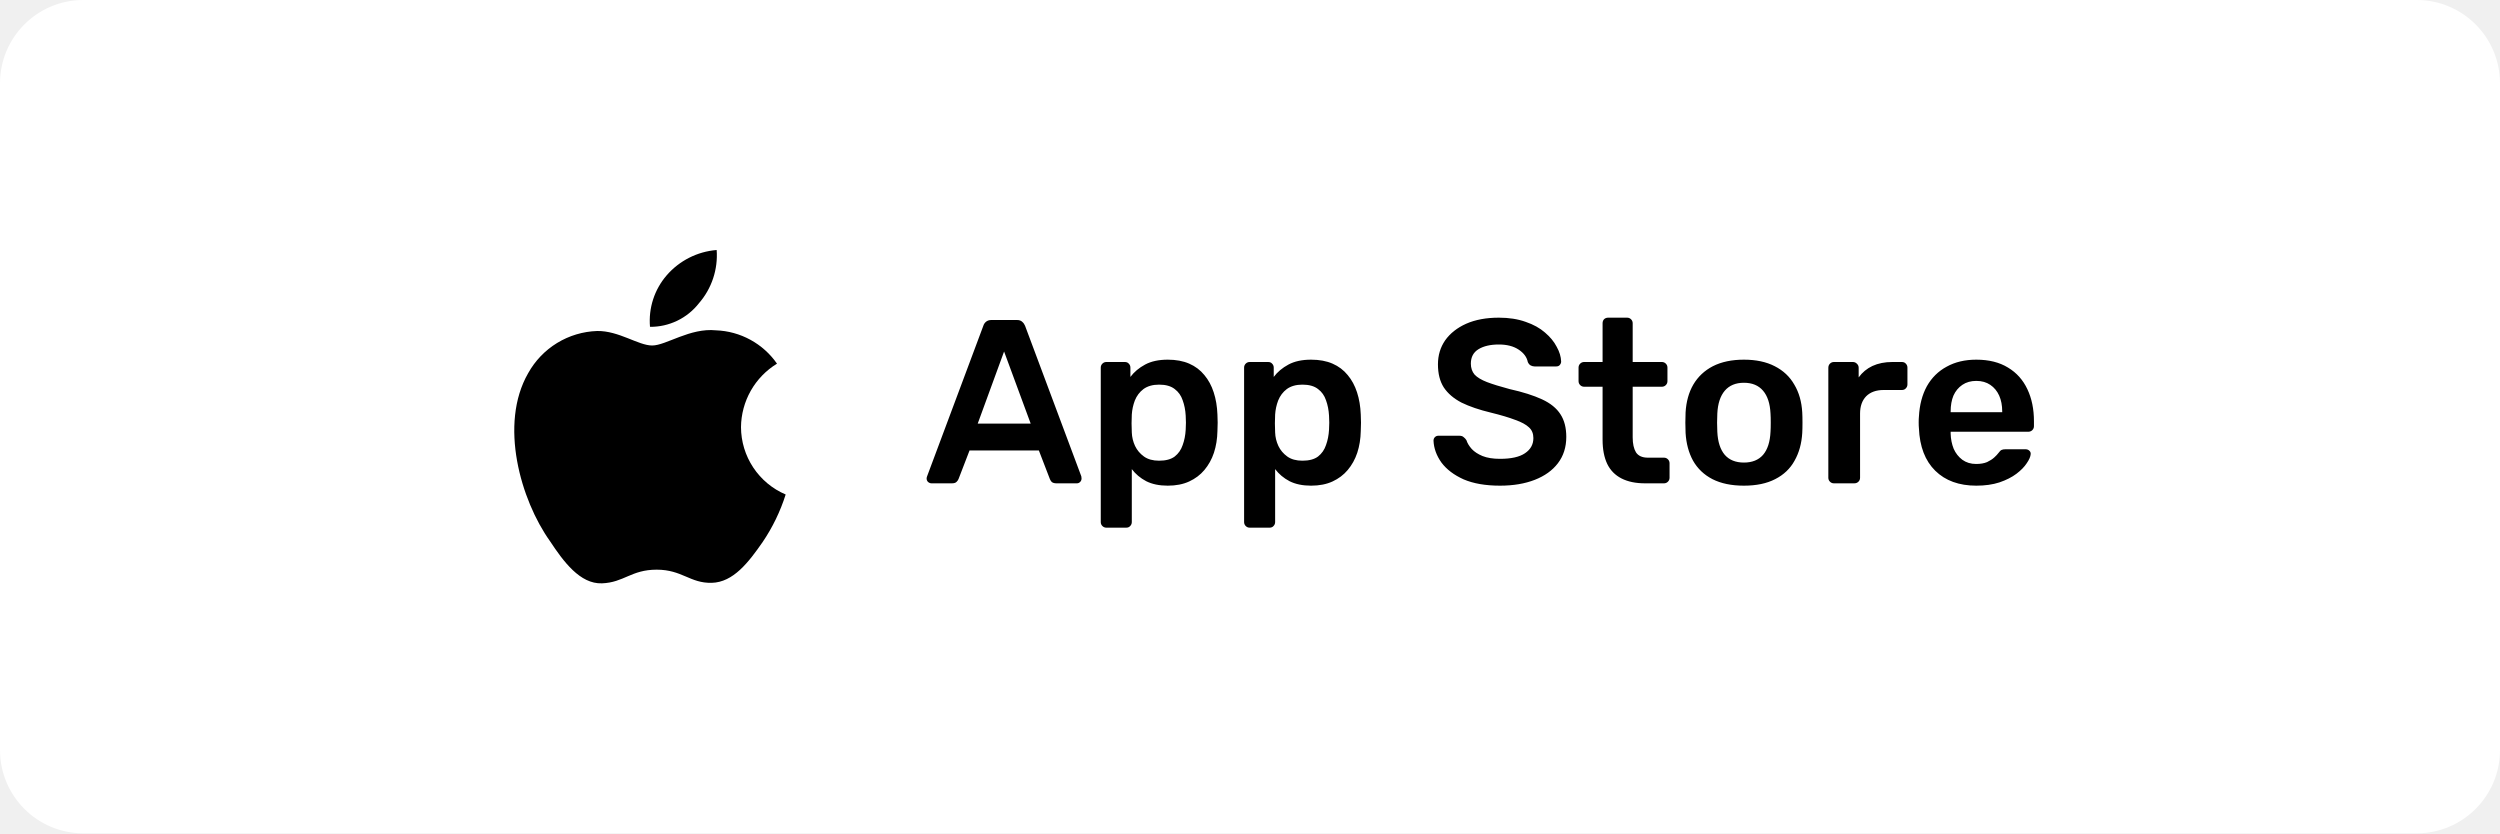
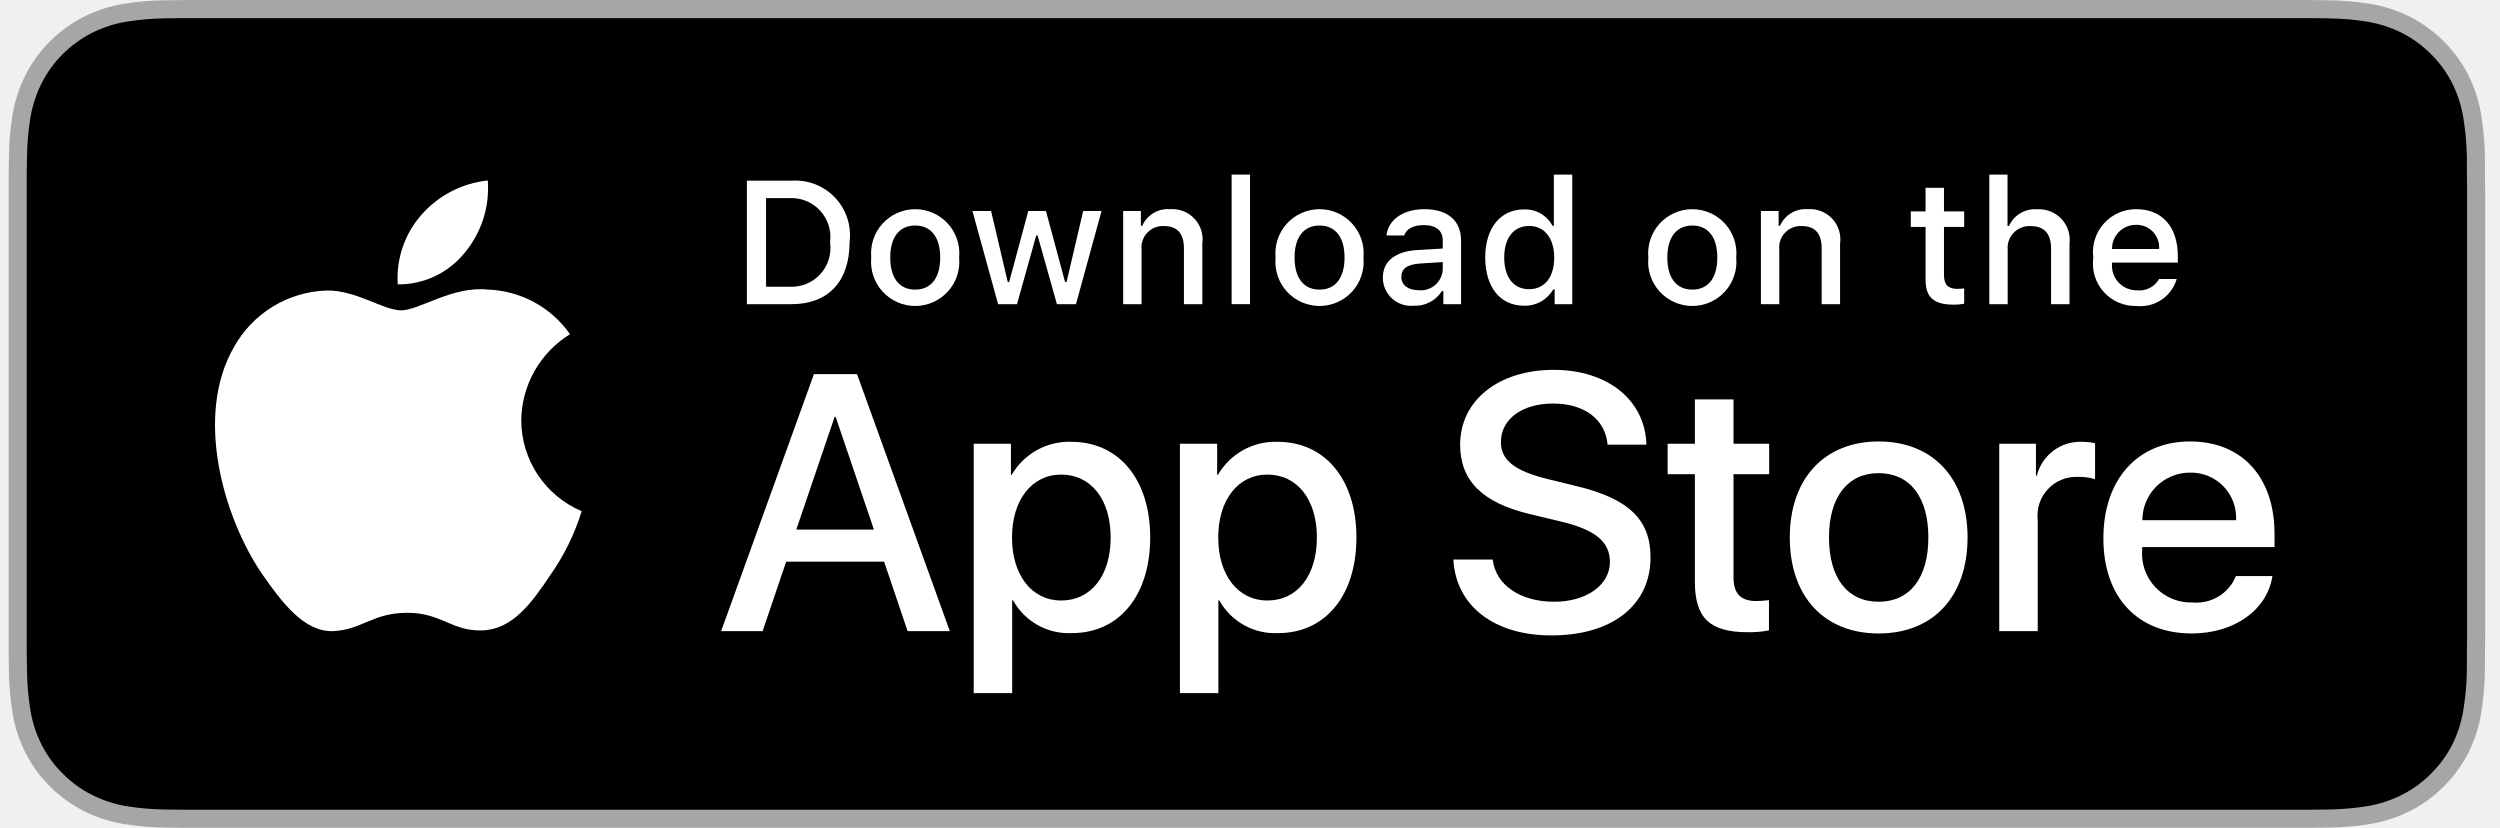
- <svg xmlns="http://www.w3.org/2000/svg" width="150" height="50" viewBox="0 0 150 50" fill="none">
-   <rect width="150" height="50" rx="5" fill="white" />
-   <path d="M41.94 18.19C42.318 17.754 42.606 17.248 42.788 16.701C42.97 16.153 43.042 15.575 43 15C41.839 15.094 40.762 15.64 40 16.52C39.635 16.942 39.359 17.433 39.187 17.964C39.015 18.494 38.952 19.054 39 19.61C39.566 19.615 40.126 19.489 40.636 19.243C41.145 18.997 41.592 18.636 41.94 18.19ZM44.46 25.63C44.467 24.864 44.669 24.112 45.046 23.445C45.424 22.779 45.966 22.219 46.62 21.82C46.207 21.225 45.661 20.735 45.026 20.388C44.391 20.041 43.684 19.846 42.96 19.82C41.4 19.66 39.96 20.73 39.13 20.73C38.3 20.73 37.13 19.84 35.83 19.86C34.98 19.888 34.152 20.136 33.426 20.579C32.701 21.023 32.103 21.646 31.69 22.39C29.93 25.45 31.24 30 33 32.47C33.8 33.68 34.8 35.05 36.12 35C37.44 34.95 37.87 34.18 39.4 34.18C40.93 34.18 41.4 35 42.7 34.97C44 34.94 44.92 33.73 45.76 32.52C46.355 31.642 46.82 30.682 47.14 29.67C46.347 29.332 45.671 28.769 45.195 28.051C44.719 27.333 44.463 26.492 44.46 25.63Z" fill="black" />
-   <path d="M55.891 29C55.817 29 55.747 28.972 55.681 28.916C55.625 28.86 55.597 28.79 55.597 28.706C55.597 28.669 55.607 28.627 55.625 28.58L58.999 19.55C59.027 19.457 59.079 19.377 59.153 19.312C59.237 19.237 59.349 19.2 59.489 19.2H61.015C61.155 19.2 61.263 19.237 61.337 19.312C61.412 19.377 61.468 19.457 61.505 19.55L64.879 28.58C64.889 28.627 64.893 28.669 64.893 28.706C64.893 28.79 64.865 28.86 64.809 28.916C64.753 28.972 64.688 29 64.613 29H63.395C63.265 29 63.167 28.972 63.101 28.916C63.045 28.851 63.008 28.79 62.989 28.734L62.331 27.026H58.173L57.515 28.734C57.497 28.79 57.455 28.851 57.389 28.916C57.333 28.972 57.24 29 57.109 29H55.891ZM58.663 25.416H61.841L60.245 21.09L58.663 25.416ZM66.382 31.66C66.289 31.66 66.21 31.627 66.144 31.562C66.079 31.497 66.046 31.417 66.046 31.324V22.056C66.046 21.963 66.079 21.883 66.144 21.818C66.21 21.753 66.289 21.72 66.382 21.72H67.488C67.591 21.72 67.67 21.753 67.726 21.818C67.792 21.883 67.824 21.963 67.824 22.056V22.616C68.048 22.317 68.342 22.07 68.706 21.874C69.07 21.678 69.523 21.58 70.064 21.58C70.559 21.58 70.988 21.659 71.352 21.818C71.716 21.977 72.02 22.205 72.262 22.504C72.505 22.793 72.692 23.139 72.822 23.54C72.953 23.941 73.028 24.385 73.046 24.87C73.056 25.029 73.06 25.192 73.06 25.36C73.06 25.528 73.056 25.696 73.046 25.864C73.037 26.331 72.967 26.765 72.836 27.166C72.706 27.558 72.514 27.903 72.262 28.202C72.02 28.491 71.716 28.72 71.352 28.888C70.988 29.056 70.559 29.14 70.064 29.14C69.56 29.14 69.131 29.051 68.776 28.874C68.422 28.687 68.132 28.445 67.908 28.146V31.324C67.908 31.417 67.876 31.497 67.81 31.562C67.754 31.627 67.675 31.66 67.572 31.66H66.382ZM69.546 27.642C69.948 27.642 70.26 27.558 70.484 27.39C70.708 27.213 70.867 26.984 70.96 26.704C71.063 26.424 71.124 26.116 71.142 25.78C71.161 25.5 71.161 25.22 71.142 24.94C71.124 24.604 71.063 24.296 70.96 24.016C70.867 23.736 70.708 23.512 70.484 23.344C70.26 23.167 69.948 23.078 69.546 23.078C69.164 23.078 68.851 23.167 68.608 23.344C68.375 23.521 68.202 23.75 68.09 24.03C67.988 24.301 67.927 24.581 67.908 24.87C67.899 25.038 67.894 25.215 67.894 25.402C67.894 25.589 67.899 25.771 67.908 25.948C67.918 26.228 67.983 26.499 68.104 26.76C68.226 27.012 68.403 27.222 68.636 27.39C68.87 27.558 69.173 27.642 69.546 27.642ZM74.982 31.66C74.889 31.66 74.809 31.627 74.744 31.562C74.679 31.497 74.646 31.417 74.646 31.324V22.056C74.646 21.963 74.679 21.883 74.744 21.818C74.809 21.753 74.889 21.72 74.982 21.72H76.088C76.191 21.72 76.27 21.753 76.326 21.818C76.391 21.883 76.424 21.963 76.424 22.056V22.616C76.648 22.317 76.942 22.07 77.306 21.874C77.67 21.678 78.123 21.58 78.664 21.58C79.159 21.58 79.588 21.659 79.952 21.818C80.316 21.977 80.619 22.205 80.862 22.504C81.105 22.793 81.291 23.139 81.422 23.54C81.553 23.941 81.627 24.385 81.646 24.87C81.655 25.029 81.66 25.192 81.66 25.36C81.66 25.528 81.655 25.696 81.646 25.864C81.637 26.331 81.567 26.765 81.436 27.166C81.305 27.558 81.114 27.903 80.862 28.202C80.619 28.491 80.316 28.72 79.952 28.888C79.588 29.056 79.159 29.14 78.664 29.14C78.16 29.14 77.731 29.051 77.376 28.874C77.021 28.687 76.732 28.445 76.508 28.146V31.324C76.508 31.417 76.475 31.497 76.41 31.562C76.354 31.627 76.275 31.66 76.172 31.66H74.982ZM78.146 27.642C78.547 27.642 78.86 27.558 79.084 27.39C79.308 27.213 79.467 26.984 79.56 26.704C79.663 26.424 79.723 26.116 79.742 25.78C79.761 25.5 79.761 25.22 79.742 24.94C79.723 24.604 79.663 24.296 79.56 24.016C79.467 23.736 79.308 23.512 79.084 23.344C78.86 23.167 78.547 23.078 78.146 23.078C77.763 23.078 77.451 23.167 77.208 23.344C76.975 23.521 76.802 23.75 76.69 24.03C76.587 24.301 76.527 24.581 76.508 24.87C76.499 25.038 76.494 25.215 76.494 25.402C76.494 25.589 76.499 25.771 76.508 25.948C76.517 26.228 76.583 26.499 76.704 26.76C76.825 27.012 77.003 27.222 77.236 27.39C77.469 27.558 77.773 27.642 78.146 27.642ZM90.001 29.14C89.133 29.14 88.405 29.014 87.817 28.762C87.238 28.501 86.795 28.165 86.487 27.754C86.188 27.334 86.029 26.895 86.011 26.438C86.011 26.354 86.039 26.284 86.095 26.228C86.151 26.172 86.221 26.144 86.305 26.144H87.551C87.672 26.144 87.761 26.172 87.817 26.228C87.882 26.275 87.938 26.335 87.985 26.41C88.041 26.587 88.148 26.765 88.307 26.942C88.466 27.11 88.68 27.25 88.951 27.362C89.231 27.474 89.581 27.53 90.001 27.53C90.673 27.53 91.172 27.418 91.499 27.194C91.835 26.97 92.003 26.667 92.003 26.284C92.003 26.013 91.914 25.799 91.737 25.64C91.559 25.472 91.284 25.323 90.911 25.192C90.547 25.052 90.061 24.907 89.455 24.758C88.755 24.59 88.167 24.389 87.691 24.156C87.224 23.913 86.87 23.61 86.627 23.246C86.394 22.882 86.277 22.42 86.277 21.86C86.277 21.319 86.421 20.838 86.711 20.418C87.01 19.998 87.43 19.667 87.971 19.424C88.522 19.181 89.175 19.06 89.931 19.06C90.537 19.06 91.074 19.144 91.541 19.312C92.007 19.471 92.395 19.685 92.703 19.956C93.011 20.217 93.244 20.502 93.403 20.81C93.571 21.109 93.659 21.403 93.669 21.692C93.669 21.767 93.641 21.837 93.585 21.902C93.538 21.958 93.468 21.986 93.375 21.986H92.073C91.998 21.986 91.924 21.967 91.849 21.93C91.774 21.893 91.713 21.823 91.667 21.72C91.611 21.431 91.429 21.183 91.121 20.978C90.813 20.773 90.416 20.67 89.931 20.67C89.427 20.67 89.021 20.763 88.713 20.95C88.405 21.137 88.251 21.426 88.251 21.818C88.251 22.079 88.326 22.299 88.475 22.476C88.633 22.644 88.881 22.793 89.217 22.924C89.562 23.055 90.015 23.195 90.575 23.344C91.368 23.521 92.017 23.727 92.521 23.96C93.025 24.193 93.394 24.492 93.627 24.856C93.86 25.211 93.977 25.663 93.977 26.214C93.977 26.83 93.809 27.357 93.473 27.796C93.146 28.225 92.684 28.557 92.087 28.79C91.49 29.023 90.794 29.14 90.001 29.14ZM98.703 29C98.143 29 97.672 28.902 97.289 28.706C96.907 28.51 96.622 28.221 96.435 27.838C96.249 27.446 96.155 26.961 96.155 26.382V23.204H95.049C94.956 23.204 94.877 23.171 94.811 23.106C94.746 23.041 94.713 22.961 94.713 22.868V22.056C94.713 21.963 94.746 21.883 94.811 21.818C94.877 21.753 94.956 21.72 95.049 21.72H96.155V19.396C96.155 19.303 96.183 19.223 96.239 19.158C96.305 19.093 96.389 19.06 96.491 19.06H97.625C97.719 19.06 97.798 19.093 97.863 19.158C97.929 19.223 97.961 19.303 97.961 19.396V21.72H99.711C99.805 21.72 99.884 21.753 99.949 21.818C100.015 21.883 100.047 21.963 100.047 22.056V22.868C100.047 22.961 100.015 23.041 99.949 23.106C99.884 23.171 99.805 23.204 99.711 23.204H97.961V26.242C97.961 26.625 98.027 26.923 98.157 27.138C98.297 27.353 98.535 27.46 98.871 27.46H99.837C99.931 27.46 100.01 27.493 100.075 27.558C100.141 27.623 100.173 27.703 100.173 27.796V28.664C100.173 28.757 100.141 28.837 100.075 28.902C100.01 28.967 99.931 29 99.837 29H98.703ZM104.635 29.14C103.889 29.14 103.259 29.009 102.745 28.748C102.241 28.487 101.854 28.118 101.583 27.642C101.322 27.166 101.173 26.611 101.135 25.976C101.126 25.808 101.121 25.603 101.121 25.36C101.121 25.117 101.126 24.912 101.135 24.744C101.173 24.1 101.327 23.545 101.597 23.078C101.877 22.602 102.269 22.233 102.773 21.972C103.287 21.711 103.907 21.58 104.635 21.58C105.363 21.58 105.979 21.711 106.483 21.972C106.997 22.233 107.389 22.602 107.659 23.078C107.939 23.545 108.098 24.1 108.135 24.744C108.145 24.912 108.149 25.117 108.149 25.36C108.149 25.603 108.145 25.808 108.135 25.976C108.098 26.611 107.944 27.166 107.673 27.642C107.412 28.118 107.025 28.487 106.511 28.748C106.007 29.009 105.382 29.14 104.635 29.14ZM104.635 27.754C105.13 27.754 105.513 27.6 105.783 27.292C106.054 26.975 106.203 26.513 106.231 25.906C106.241 25.766 106.245 25.584 106.245 25.36C106.245 25.136 106.241 24.954 106.231 24.814C106.203 24.217 106.054 23.759 105.783 23.442C105.513 23.125 105.13 22.966 104.635 22.966C104.141 22.966 103.758 23.125 103.487 23.442C103.217 23.759 103.067 24.217 103.039 24.814C103.03 24.954 103.025 25.136 103.025 25.36C103.025 25.584 103.03 25.766 103.039 25.906C103.067 26.513 103.217 26.975 103.487 27.292C103.758 27.6 104.141 27.754 104.635 27.754ZM110.036 29C109.943 29 109.864 28.967 109.798 28.902C109.733 28.837 109.7 28.757 109.7 28.664V22.07C109.7 21.967 109.733 21.883 109.798 21.818C109.864 21.753 109.943 21.72 110.036 21.72H111.17C111.264 21.72 111.343 21.753 111.408 21.818C111.483 21.883 111.52 21.967 111.52 22.07V22.644C111.735 22.345 112.01 22.117 112.346 21.958C112.692 21.799 113.088 21.72 113.536 21.72H114.11C114.213 21.72 114.292 21.753 114.348 21.818C114.414 21.883 114.446 21.963 114.446 22.056V23.064C114.446 23.157 114.414 23.237 114.348 23.302C114.292 23.367 114.213 23.4 114.11 23.4H113.018C112.57 23.4 112.22 23.526 111.968 23.778C111.726 24.03 111.604 24.375 111.604 24.814V28.664C111.604 28.757 111.572 28.837 111.506 28.902C111.441 28.967 111.357 29 111.254 29H110.036ZM118.579 29.14C117.543 29.14 116.721 28.841 116.115 28.244C115.508 27.647 115.181 26.797 115.135 25.696C115.125 25.603 115.121 25.486 115.121 25.346C115.121 25.197 115.125 25.08 115.135 24.996C115.172 24.296 115.331 23.689 115.611 23.176C115.9 22.663 116.297 22.271 116.801 22C117.305 21.72 117.897 21.58 118.579 21.58C119.335 21.58 119.969 21.739 120.483 22.056C120.996 22.364 121.383 22.798 121.645 23.358C121.906 23.909 122.037 24.548 122.037 25.276V25.57C122.037 25.663 122.004 25.743 121.939 25.808C121.873 25.873 121.789 25.906 121.687 25.906H117.039C117.039 25.906 117.039 25.92 117.039 25.948C117.039 25.976 117.039 25.999 117.039 26.018C117.048 26.345 117.109 26.648 117.221 26.928C117.342 27.199 117.515 27.418 117.739 27.586C117.972 27.754 118.247 27.838 118.565 27.838C118.826 27.838 119.045 27.801 119.223 27.726C119.4 27.642 119.545 27.549 119.657 27.446C119.769 27.343 119.848 27.259 119.895 27.194C119.979 27.082 120.044 27.017 120.091 26.998C120.147 26.97 120.226 26.956 120.329 26.956H121.533C121.626 26.956 121.701 26.984 121.757 27.04C121.822 27.096 121.85 27.166 121.841 27.25C121.831 27.399 121.752 27.581 121.603 27.796C121.463 28.011 121.257 28.221 120.987 28.426C120.716 28.631 120.375 28.804 119.965 28.944C119.563 29.075 119.101 29.14 118.579 29.14ZM117.039 24.73H120.133V24.688C120.133 24.324 120.072 24.007 119.951 23.736C119.829 23.465 119.652 23.251 119.419 23.092C119.185 22.933 118.905 22.854 118.579 22.854C118.252 22.854 117.972 22.933 117.739 23.092C117.505 23.251 117.328 23.465 117.207 23.736C117.095 24.007 117.039 24.324 117.039 24.688V24.73Z" fill="black" />
+ <svg xmlns="http://www.w3.org/2000/svg" width="151" height="50" viewBox="0 0 151 50" fill="none">
+   <path d="M138.191 0H12.441C11.982 0 11.53 0 11.072 0.003C10.69 0.005 10.31 0.012 9.924 0.019C9.084 0.028 8.247 0.102 7.419 0.239C6.592 0.38 5.791 0.644 5.043 1.023C4.296 1.406 3.613 1.903 3.019 2.497C2.423 3.088 1.926 3.773 1.547 4.523C1.167 5.272 0.903 6.074 0.765 6.902C0.626 7.729 0.551 8.566 0.541 9.405C0.53 9.788 0.529 10.172 0.522 10.556V39.448C0.529 39.837 0.53 40.212 0.541 40.601C0.551 41.439 0.626 42.276 0.765 43.103C0.903 43.932 1.166 44.735 1.547 45.483C1.925 46.231 2.423 46.913 3.019 47.501C3.611 48.098 4.294 48.595 5.043 48.975C5.791 49.355 6.592 49.621 7.419 49.763C8.247 49.899 9.084 49.973 9.924 49.984C10.31 49.993 10.69 49.998 11.072 49.998C11.53 50 11.982 50 12.441 50H138.191C138.64 50 139.097 50 139.546 49.998C139.927 49.998 140.317 49.993 140.698 49.984C141.536 49.974 142.372 49.9 143.198 49.763C144.028 49.62 144.832 49.354 145.584 48.975C146.332 48.595 147.014 48.097 147.605 47.501C148.2 46.91 148.699 46.23 149.082 45.483C149.46 44.734 149.72 43.931 149.856 43.103C149.995 42.276 150.073 41.44 150.088 40.601C150.093 40.212 150.093 39.837 150.093 39.448C150.103 38.994 150.103 38.543 150.103 38.081V11.92C150.103 11.463 150.103 11.008 150.093 10.556C150.093 10.172 150.093 9.788 150.088 9.404C150.073 8.566 149.995 7.729 149.856 6.902C149.72 6.074 149.459 5.272 149.082 4.523C148.31 3.019 147.087 1.795 145.584 1.023C144.832 0.645 144.028 0.38 143.198 0.239C142.372 0.102 141.536 0.028 140.698 0.018C140.317 0.012 139.927 0.005 139.546 0.003C139.097 0 138.64 0 138.191 0Z" fill="#A6A6A6" />
+   <path d="M11.079 48.906C10.698 48.906 10.326 48.901 9.948 48.893C9.165 48.883 8.384 48.815 7.612 48.689C6.891 48.565 6.193 48.334 5.541 48.004C4.894 47.677 4.305 47.248 3.795 46.733C3.277 46.225 2.846 45.635 2.519 44.988C2.188 44.336 1.959 43.637 1.84 42.916C1.712 42.141 1.642 41.358 1.632 40.572C1.624 40.309 1.614 39.431 1.614 39.431V10.555C1.614 10.555 1.625 9.691 1.632 9.437C1.642 8.653 1.711 7.871 1.839 7.097C1.958 6.374 2.187 5.673 2.518 5.02C2.844 4.372 3.273 3.782 3.787 3.272C4.301 2.757 4.893 2.326 5.54 1.994C6.191 1.665 6.888 1.436 7.607 1.314C8.382 1.187 9.166 1.119 9.951 1.109L11.079 1.094H139.54L140.681 1.11C141.46 1.119 142.236 1.187 143.004 1.313C143.731 1.436 144.434 1.667 145.093 1.998C146.39 2.666 147.446 3.724 148.112 5.023C148.437 5.672 148.663 6.367 148.781 7.084C148.91 7.864 148.983 8.652 148.998 9.443C149.001 9.797 149.001 10.177 149.001 10.555C149.011 11.024 149.011 11.47 149.011 11.92V38.081C149.011 38.535 149.011 38.978 149.001 39.425C149.001 39.831 149.001 40.204 148.997 40.587C148.982 41.364 148.911 42.138 148.783 42.904C148.666 43.63 148.439 44.334 148.108 44.992C147.779 45.632 147.35 46.217 146.838 46.724C146.328 47.241 145.737 47.672 145.089 48.002C144.433 48.334 143.73 48.566 143.004 48.689C142.232 48.815 141.451 48.883 140.668 48.893C140.302 48.901 139.918 48.906 139.546 48.906L138.191 48.909L11.079 48.906Z" fill="black" />
+   <path d="M31.484 25.376C31.497 24.333 31.774 23.31 32.289 22.402C32.804 21.495 33.54 20.732 34.429 20.186C33.865 19.379 33.12 18.716 32.254 18.247C31.388 17.779 30.424 17.52 29.44 17.489C27.341 17.268 25.306 18.745 24.237 18.745C23.146 18.745 21.5 17.511 19.726 17.547C18.579 17.584 17.461 17.918 16.481 18.515C15.501 19.113 14.693 19.954 14.135 20.957C11.717 25.142 13.521 31.294 15.836 34.677C16.995 36.334 18.349 38.184 20.121 38.119C21.855 38.047 22.502 37.013 24.595 37.013C26.669 37.013 27.276 38.119 29.084 38.077C30.944 38.047 32.117 36.413 33.235 34.74C34.067 33.56 34.708 32.255 35.133 30.875C34.052 30.418 33.129 29.652 32.48 28.675C31.831 27.697 31.485 26.549 31.484 25.376Z" fill="white" />
+   <path d="M28.069 15.264C29.084 14.046 29.583 12.481 29.462 10.9C27.912 11.063 26.481 11.804 25.453 12.975C24.95 13.547 24.565 14.213 24.32 14.934C24.074 15.655 23.974 16.417 24.023 17.177C24.798 17.185 25.565 17.017 26.266 16.685C26.967 16.354 27.583 15.868 28.069 15.264Z" fill="white" />
+   <path d="M53.4 33.925H47.484L46.063 38.12H43.557L49.161 22.598H51.765L57.369 38.12H54.82L53.4 33.925ZM48.096 31.989H52.786L50.474 25.18H50.41L48.096 31.989Z" fill="white" />
+   <path d="M69.472 32.462C69.472 35.979 67.59 38.239 64.749 38.239C64.03 38.276 63.314 38.111 62.684 37.76C62.054 37.41 61.536 36.89 61.188 36.259H61.135V41.864H58.812V26.803H61.06V28.685H61.103C61.467 28.057 61.994 27.54 62.628 27.187C63.263 26.835 63.981 26.661 64.707 26.685C67.579 26.685 69.472 28.955 69.472 32.462ZM67.084 32.462C67.084 30.171 65.9 28.665 64.094 28.665C62.319 28.665 61.125 30.203 61.125 32.462C61.125 34.743 62.319 36.27 64.094 36.27C65.9 36.27 67.084 34.774 67.084 32.462Z" fill="white" />
+   <path d="M81.928 32.462C81.928 35.979 80.046 38.239 77.205 38.239C76.486 38.276 75.77 38.111 75.14 37.76C74.511 37.41 73.992 36.89 73.644 36.259H73.591V41.864H71.268V26.803H73.516V28.685H73.559C73.923 28.057 74.45 27.54 75.084 27.187C75.719 26.835 76.437 26.661 77.162 26.685C80.035 26.685 81.928 28.955 81.928 32.462ZM79.54 32.462C79.54 30.171 78.356 28.665 76.55 28.665C74.775 28.665 73.581 30.203 73.581 32.462C73.581 34.743 74.775 36.27 76.55 36.27C78.356 36.27 79.54 34.774 79.54 32.462Z" fill="white" />
+   <path d="M90.161 33.795C90.333 35.334 91.828 36.345 93.871 36.345C95.829 36.345 97.238 35.334 97.238 33.947C97.238 32.742 96.389 32.02 94.377 31.526L92.365 31.041C89.515 30.353 88.192 29.02 88.192 26.857C88.192 24.178 90.526 22.339 93.84 22.339C97.12 22.339 99.368 24.178 99.444 26.857H97.099C96.959 25.308 95.678 24.373 93.807 24.373C91.935 24.373 90.655 25.319 90.655 26.696C90.655 27.793 91.473 28.439 93.474 28.933L95.184 29.353C98.368 30.106 99.692 31.386 99.692 33.656C99.692 36.56 97.379 38.379 93.699 38.379C90.257 38.379 87.933 36.603 87.783 33.795L90.161 33.795Z" fill="white" />
+   <path d="M104.705 24.125V26.803H106.857V28.643H104.705V34.882C104.705 35.851 105.136 36.303 106.082 36.303C106.338 36.298 106.593 36.28 106.846 36.249V38.077C106.421 38.157 105.989 38.193 105.556 38.185C103.265 38.185 102.371 37.324 102.371 35.129V28.643H100.726V26.803H102.371V24.125H104.705Z" fill="white" />
+   <path d="M108.104 32.462C108.104 28.901 110.201 26.664 113.471 26.664C116.752 26.664 118.84 28.901 118.84 32.462C118.84 36.033 116.763 38.261 113.471 38.261C110.18 38.261 108.104 36.033 108.104 32.462ZM116.473 32.462C116.473 30.02 115.354 28.578 113.471 28.578C111.589 28.578 110.471 30.03 110.471 32.462C110.471 34.914 111.589 36.345 113.471 36.345C115.354 36.345 116.473 34.914 116.473 32.462Z" fill="white" />
+   <path d="M120.755 26.803H122.971V28.729H123.024C123.174 28.128 123.527 27.596 124.022 27.224C124.518 26.851 125.127 26.661 125.747 26.685C126.014 26.684 126.281 26.713 126.542 26.771V28.944C126.205 28.841 125.852 28.793 125.499 28.804C125.161 28.79 124.825 28.849 124.513 28.978C124.2 29.107 123.919 29.301 123.689 29.549C123.459 29.796 123.286 30.09 123.18 30.411C123.075 30.732 123.04 31.072 123.078 31.407V38.12H120.755L120.755 26.803Z" fill="white" />
+   <path d="M137.253 34.796C136.94 36.851 134.94 38.261 132.38 38.261C129.088 38.261 127.044 36.055 127.044 32.516C127.044 28.966 129.099 26.664 132.282 26.664C135.413 26.664 137.382 28.815 137.382 32.246V33.042H129.389V33.182C129.352 33.599 129.404 34.019 129.542 34.413C129.68 34.808 129.9 35.169 130.188 35.472C130.476 35.775 130.825 36.014 131.212 36.172C131.599 36.33 132.016 36.403 132.434 36.388C132.982 36.439 133.533 36.312 134.004 36.025C134.475 35.739 134.841 35.307 135.047 34.796L137.253 34.796ZM129.4 31.419H135.058C135.079 31.044 135.022 30.669 134.891 30.318C134.76 29.966 134.558 29.645 134.298 29.376C134.037 29.106 133.723 28.893 133.377 28.75C133.03 28.608 132.657 28.538 132.282 28.546C131.904 28.544 131.529 28.617 131.179 28.76C130.829 28.903 130.511 29.115 130.243 29.382C129.975 29.649 129.762 29.966 129.618 30.316C129.473 30.665 129.399 31.04 129.4 31.419Z" fill="white" />
+   <path d="M47.805 10.914C48.292 10.879 48.781 10.952 49.236 11.129C49.691 11.306 50.101 11.582 50.437 11.936C50.773 12.291 51.026 12.715 51.178 13.179C51.329 13.643 51.376 14.135 51.315 14.62C51.315 17.003 50.027 18.372 47.805 18.372H45.111V10.914H47.805ZM46.27 17.317H47.676C48.024 17.338 48.372 17.281 48.695 17.151C49.018 17.02 49.308 16.819 49.544 16.562C49.78 16.305 49.955 15.998 50.057 15.665C50.16 15.332 50.186 14.98 50.136 14.635C50.183 14.291 50.153 13.942 50.049 13.611C49.945 13.28 49.77 12.976 49.535 12.721C49.299 12.466 49.011 12.267 48.69 12.136C48.368 12.006 48.022 11.948 47.676 11.968H46.27V17.317Z" fill="white" />
+   <path d="M52.623 15.555C52.588 15.185 52.63 14.812 52.748 14.46C52.865 14.107 53.054 13.783 53.304 13.508C53.554 13.233 53.859 13.013 54.199 12.863C54.539 12.712 54.906 12.635 55.278 12.635C55.649 12.635 56.017 12.712 56.357 12.863C56.696 13.013 57.001 13.233 57.251 13.508C57.501 13.783 57.691 14.107 57.808 14.46C57.925 14.812 57.968 15.185 57.932 15.555C57.968 15.925 57.926 16.299 57.809 16.652C57.692 17.006 57.503 17.33 57.253 17.606C57.003 17.881 56.698 18.102 56.358 18.252C56.018 18.403 55.65 18.481 55.278 18.481C54.906 18.481 54.538 18.403 54.198 18.252C53.857 18.102 53.553 17.881 53.303 17.606C53.053 17.33 52.863 17.006 52.746 16.652C52.629 16.299 52.587 15.925 52.623 15.555ZM56.789 15.555C56.789 14.335 56.241 13.622 55.279 13.622C54.314 13.622 53.771 14.335 53.771 15.555C53.771 16.785 54.314 17.493 55.279 17.493C56.241 17.493 56.789 16.78 56.789 15.555Z" fill="white" />
+   <path d="M64.989 18.372H63.837L62.673 14.227H62.586L61.427 18.372H60.286L58.734 12.743H59.861L60.869 17.038H60.952L62.109 12.743H63.175L64.332 17.038H64.42L65.424 12.743H66.534L64.989 18.372Z" fill="white" />
+   <path d="M67.839 12.743H68.909V13.637H68.992C69.132 13.316 69.37 13.047 69.671 12.867C69.972 12.688 70.322 12.606 70.671 12.635C70.945 12.614 71.22 12.655 71.476 12.755C71.732 12.856 71.962 13.012 72.149 13.213C72.336 13.414 72.475 13.655 72.557 13.917C72.638 14.179 72.66 14.457 72.62 14.728V18.372H71.509V15.007C71.509 14.103 71.116 13.653 70.294 13.653C70.108 13.644 69.923 13.676 69.75 13.745C69.578 13.815 69.422 13.922 69.294 14.057C69.167 14.193 69.07 14.354 69.01 14.53C68.951 14.707 68.93 14.894 68.95 15.079V18.372H67.839L67.839 12.743Z" fill="white" />
+   <path d="M74.39 10.546H75.501V18.372H74.39V10.546Z" fill="white" />
+   <path d="M77.045 15.555C77.009 15.185 77.052 14.812 77.169 14.46C77.286 14.107 77.476 13.783 77.726 13.508C77.976 13.233 78.281 13.013 78.621 12.863C78.96 12.712 79.328 12.635 79.699 12.635C80.071 12.635 80.439 12.712 80.778 12.863C81.118 13.013 81.423 13.233 81.673 13.508C81.923 13.783 82.112 14.107 82.23 14.46C82.347 14.812 82.389 15.185 82.354 15.555C82.39 15.926 82.348 16.299 82.231 16.652C82.114 17.006 81.925 17.33 81.675 17.606C81.425 17.881 81.12 18.102 80.779 18.252C80.439 18.403 80.072 18.481 79.699 18.481C79.327 18.481 78.96 18.403 78.619 18.252C78.279 18.102 77.974 17.881 77.724 17.606C77.474 17.33 77.285 17.006 77.168 16.652C77.05 16.299 77.009 15.926 77.045 15.555ZM81.211 15.555C81.211 14.335 80.663 13.622 79.701 13.622C78.735 13.622 78.192 14.335 78.192 15.555C78.192 16.785 78.735 17.493 79.701 17.493C80.663 17.493 81.211 16.78 81.211 15.555Z" fill="white" />
+   <path d="M83.524 16.78C83.524 15.767 84.278 15.183 85.617 15.1L87.142 15.012V14.526C87.142 13.932 86.749 13.596 85.989 13.596C85.369 13.596 84.94 13.824 84.816 14.222H83.741C83.854 13.255 84.764 12.635 86.041 12.635C87.452 12.635 88.248 13.337 88.248 14.526V18.372H87.178V17.581H87.091C86.912 17.865 86.662 18.096 86.365 18.251C86.067 18.407 85.735 18.48 85.4 18.465C85.163 18.489 84.925 18.464 84.699 18.391C84.473 18.317 84.265 18.198 84.088 18.039C83.911 17.88 83.77 17.686 83.672 17.469C83.575 17.253 83.525 17.018 83.524 16.78ZM87.142 16.299V15.829L85.767 15.917C84.992 15.969 84.641 16.232 84.641 16.728C84.641 17.235 85.08 17.53 85.684 17.53C85.861 17.548 86.04 17.53 86.21 17.477C86.38 17.425 86.538 17.338 86.674 17.224C86.81 17.109 86.921 16.968 87.002 16.809C87.082 16.65 87.13 16.477 87.142 16.299Z" fill="white" />
+   <path d="M89.708 15.555C89.708 13.777 90.622 12.65 92.044 12.65C92.396 12.634 92.745 12.718 93.051 12.893C93.356 13.068 93.606 13.326 93.77 13.637H93.853V10.546H94.964V18.372H93.9V17.483H93.812C93.635 17.792 93.376 18.047 93.065 18.22C92.753 18.393 92.4 18.478 92.044 18.465C90.612 18.465 89.708 17.338 89.708 15.555ZM90.855 15.555C90.855 16.749 91.418 17.468 92.359 17.468C93.295 17.468 93.874 16.739 93.874 15.56C93.874 14.387 93.289 13.648 92.359 13.648C91.424 13.648 90.855 14.371 90.855 15.555Z" fill="white" />
+   <path d="M99.56 15.555C99.525 15.185 99.567 14.812 99.684 14.46C99.801 14.107 99.991 13.783 100.241 13.508C100.491 13.233 100.796 13.013 101.135 12.863C101.475 12.712 101.843 12.635 102.214 12.635C102.586 12.635 102.953 12.712 103.293 12.863C103.633 13.013 103.938 13.233 104.188 13.508C104.438 13.783 104.627 14.107 104.745 14.46C104.862 14.812 104.904 15.185 104.869 15.555C104.905 15.925 104.863 16.299 104.746 16.652C104.629 17.006 104.439 17.33 104.189 17.606C103.939 17.881 103.635 18.102 103.294 18.252C102.954 18.403 102.586 18.481 102.214 18.481C101.842 18.481 101.474 18.403 101.134 18.252C100.794 18.102 100.489 17.881 100.239 17.606C99.989 17.33 99.8 17.006 99.683 16.652C99.566 16.299 99.524 15.925 99.56 15.555ZM103.726 15.555C103.726 14.335 103.178 13.622 102.216 13.622C101.251 13.622 100.707 14.335 100.707 15.555C100.707 16.785 101.251 17.493 102.216 17.493C103.178 17.493 103.726 16.78 103.726 15.555Z" fill="white" />
+   <path d="M106.359 12.743H107.429V13.637H107.512C107.652 13.316 107.89 13.047 108.191 12.867C108.492 12.688 108.842 12.606 109.191 12.635C109.465 12.614 109.74 12.655 109.996 12.755C110.252 12.856 110.482 13.012 110.669 13.213C110.856 13.414 110.995 13.655 111.077 13.917C111.158 14.179 111.18 14.457 111.14 14.728V18.372H110.029V15.007C110.029 14.103 109.636 13.653 108.814 13.653C108.628 13.644 108.443 13.676 108.27 13.745C108.097 13.815 107.942 13.922 107.814 14.057C107.687 14.193 107.59 14.354 107.53 14.53C107.471 14.707 107.45 14.894 107.47 15.079V18.372H106.359V12.743Z" fill="white" />
+   <path d="M117.416 11.342V12.769H118.636V13.705H117.416V16.599C117.416 17.189 117.659 17.447 118.212 17.447C118.354 17.446 118.495 17.438 118.636 17.421V18.346C118.436 18.382 118.234 18.401 118.032 18.403C116.796 18.403 116.304 17.969 116.304 16.883V13.705H115.411V12.769H116.304V11.342H117.416Z" fill="white" />
+   <path d="M120.153 10.546H121.254V13.648H121.342C121.49 13.324 121.734 13.053 122.041 12.873C122.348 12.692 122.703 12.611 123.058 12.64C123.331 12.625 123.603 12.67 123.856 12.773C124.109 12.875 124.336 13.033 124.521 13.233C124.706 13.433 124.845 13.672 124.927 13.932C125.009 14.193 125.033 14.468 124.997 14.738V18.372H123.885V15.012C123.885 14.113 123.466 13.658 122.681 13.658C122.49 13.642 122.298 13.668 122.119 13.735C121.939 13.801 121.776 13.906 121.641 14.042C121.506 14.178 121.402 14.341 121.337 14.521C121.272 14.702 121.247 14.894 121.264 15.085V18.372H120.153L120.153 10.546Z" fill="white" />
+   <path d="M131.474 16.852C131.323 17.367 130.996 17.812 130.55 18.11C130.104 18.407 129.568 18.539 129.035 18.481C128.664 18.491 128.296 18.42 127.955 18.273C127.614 18.126 127.31 17.907 127.062 17.63C126.815 17.354 126.631 17.027 126.522 16.672C126.414 16.317 126.384 15.943 126.435 15.575C126.386 15.207 126.416 14.832 126.524 14.476C126.632 14.12 126.815 13.792 127.062 13.513C127.308 13.234 127.611 13.011 127.95 12.86C128.29 12.709 128.658 12.632 129.03 12.635C130.596 12.635 131.541 13.705 131.541 15.472V15.86H127.567V15.922C127.549 16.129 127.575 16.337 127.643 16.533C127.71 16.729 127.818 16.908 127.959 17.06C128.101 17.212 128.272 17.332 128.462 17.414C128.653 17.496 128.858 17.537 129.066 17.535C129.331 17.567 129.6 17.519 129.839 17.397C130.077 17.276 130.274 17.086 130.405 16.852L131.474 16.852ZM127.567 15.038H130.41C130.424 14.85 130.398 14.66 130.334 14.481C130.27 14.303 130.17 14.14 130.04 14.002C129.909 13.865 129.751 13.757 129.577 13.684C129.402 13.611 129.213 13.576 129.024 13.58C128.832 13.578 128.641 13.614 128.463 13.686C128.285 13.759 128.124 13.866 127.988 14.002C127.852 14.138 127.745 14.3 127.672 14.478C127.6 14.656 127.564 14.846 127.567 15.038Z" fill="white" />
</svg>
